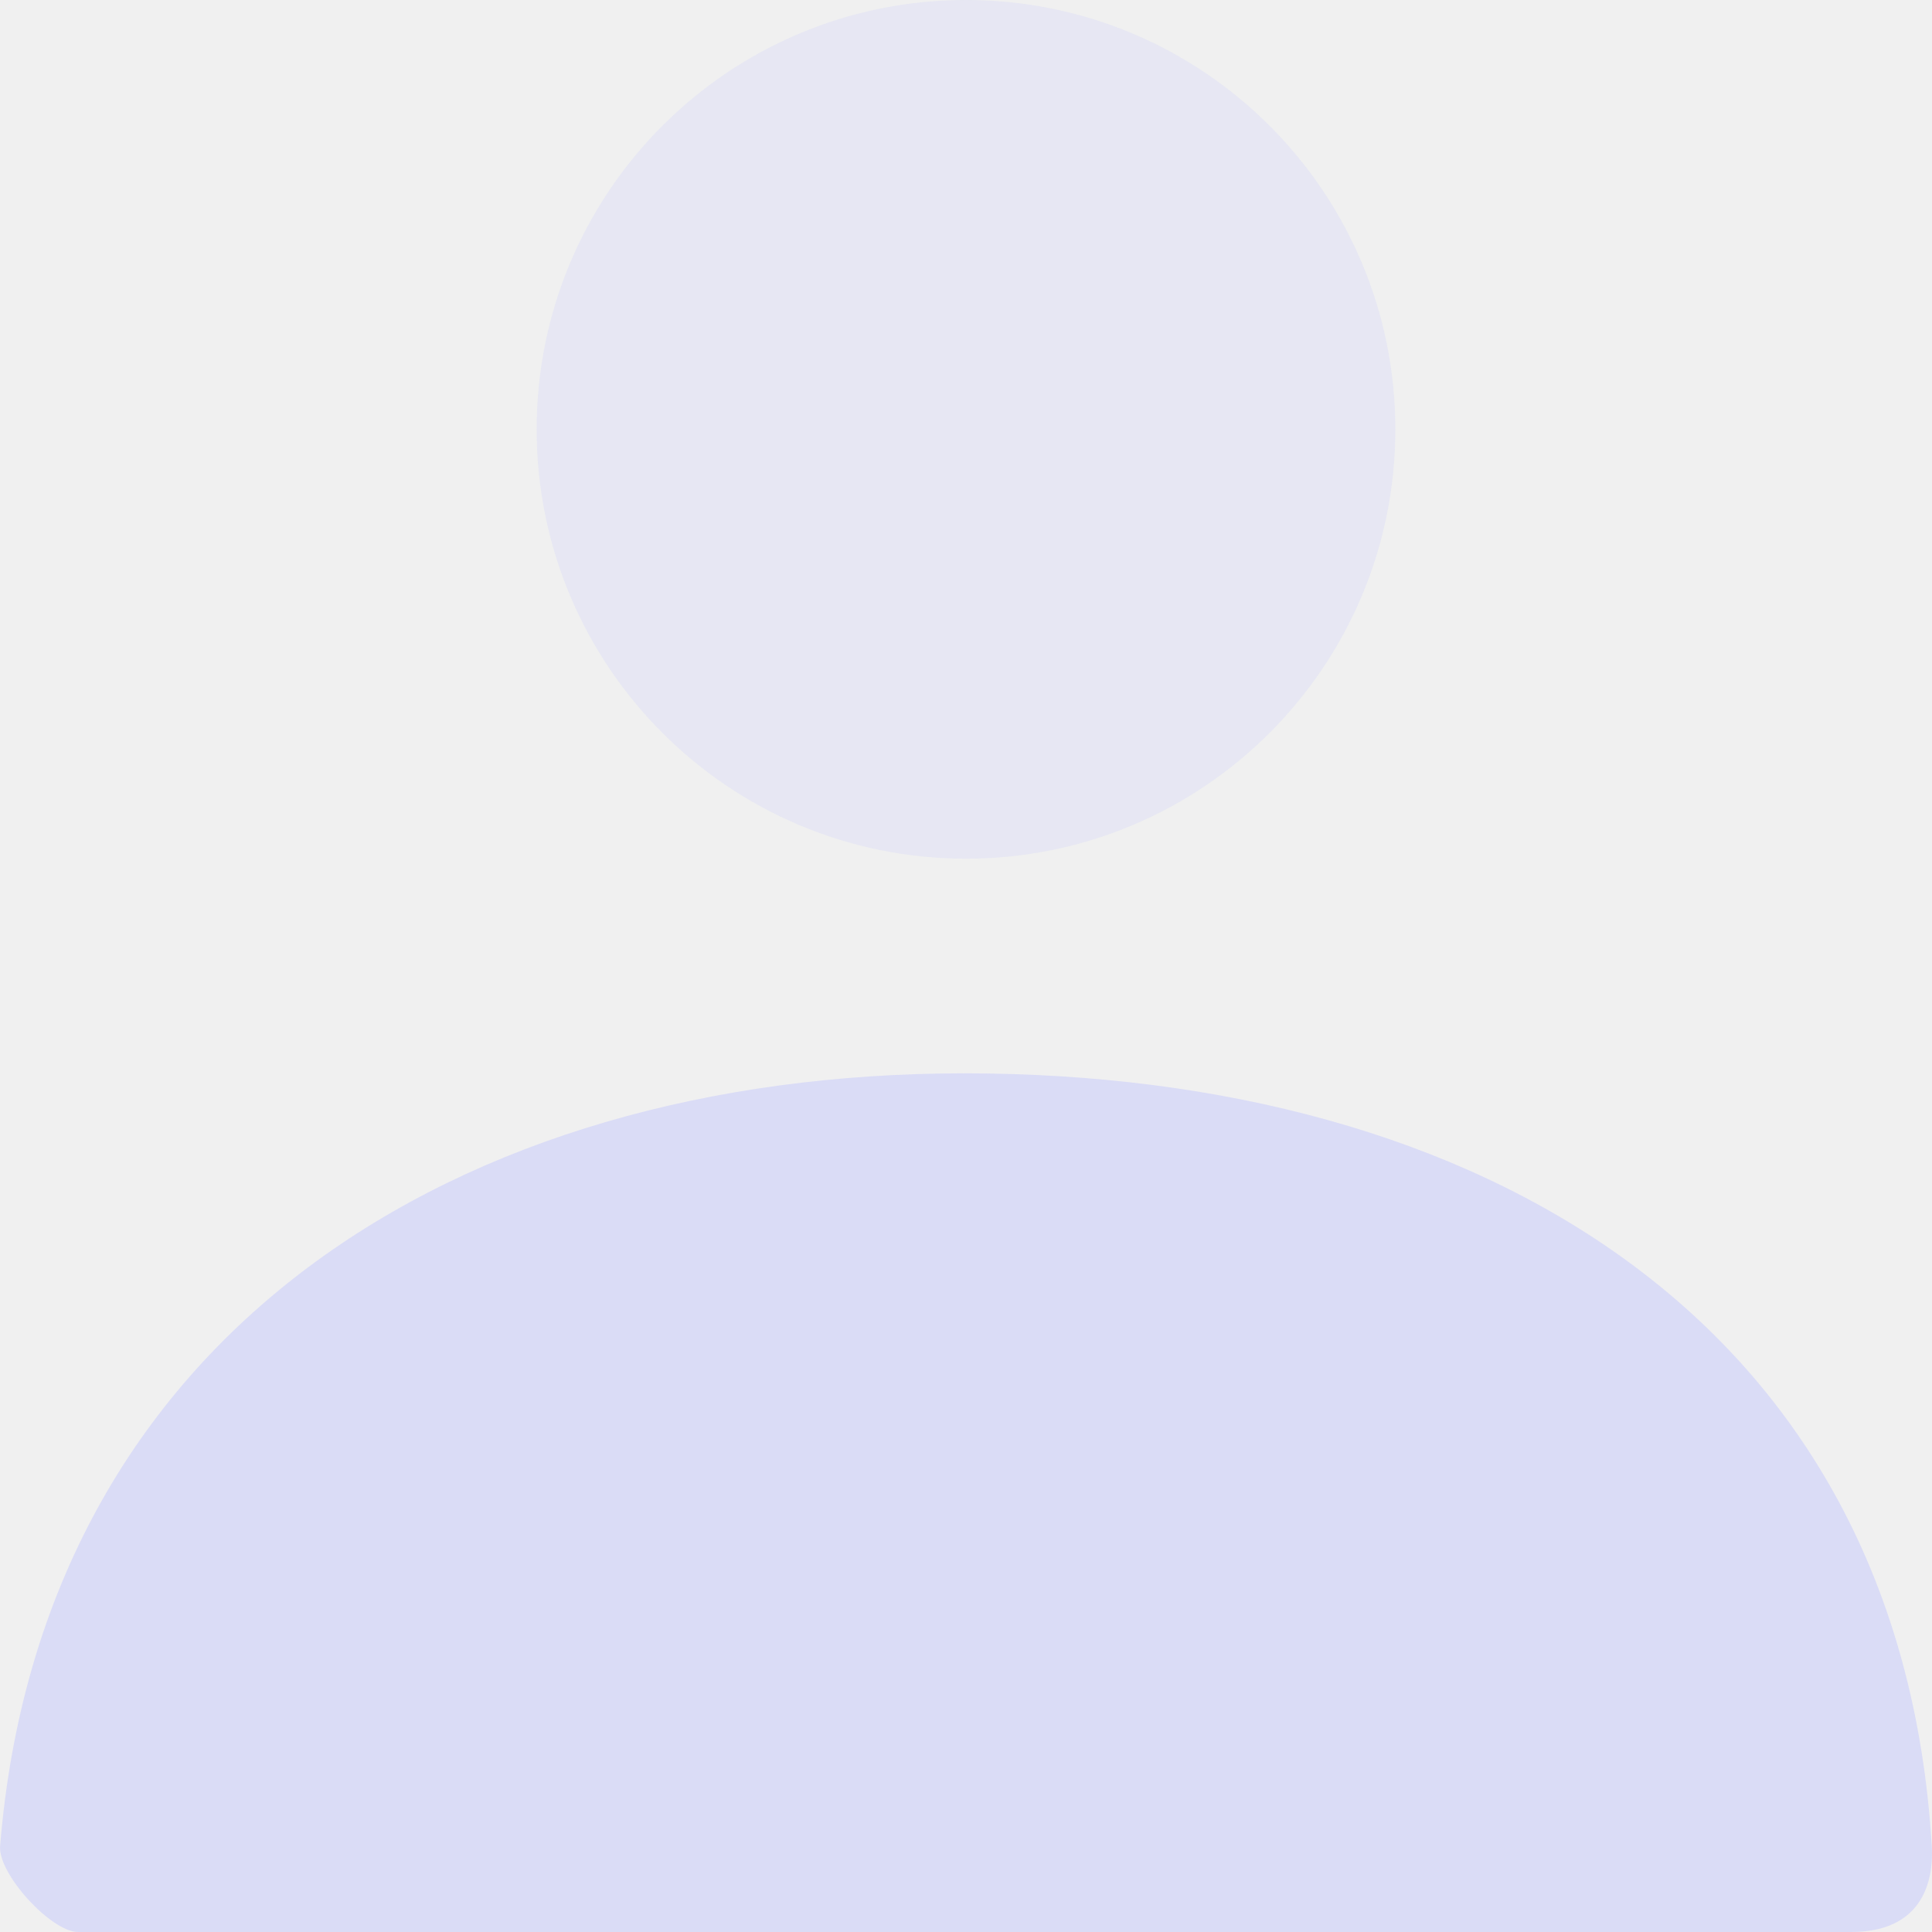
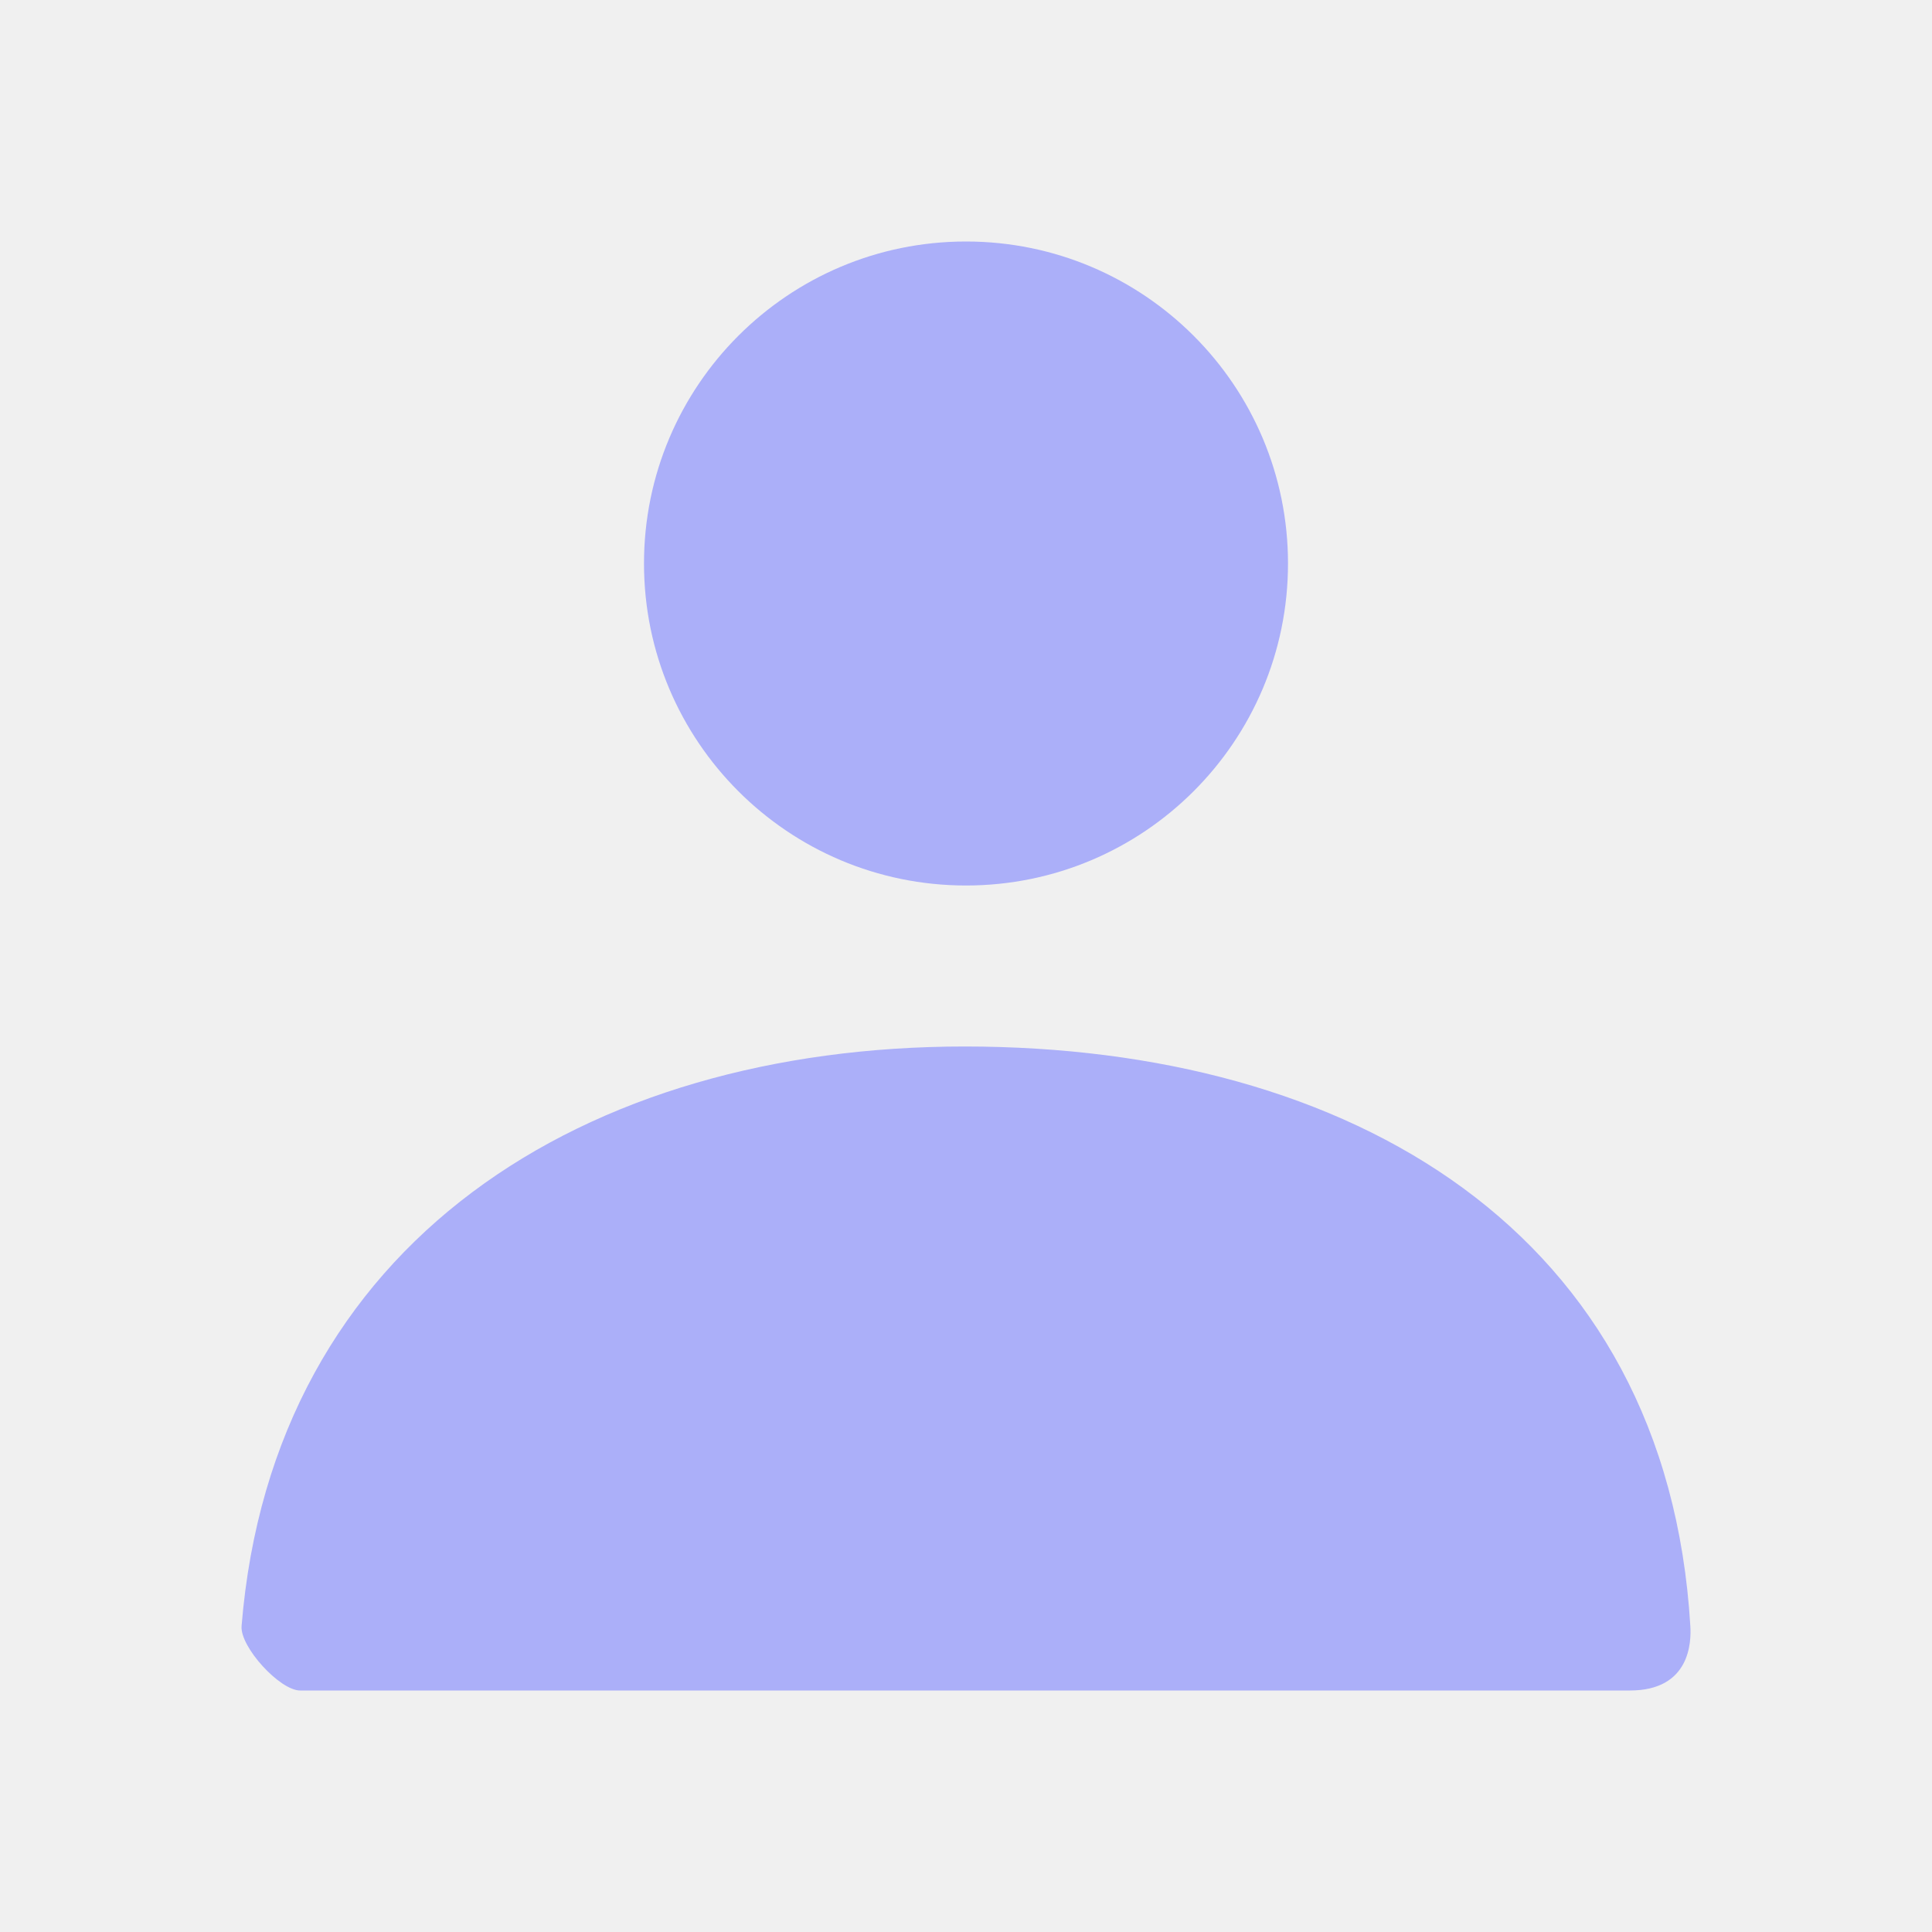
- <svg xmlns="http://www.w3.org/2000/svg" width="18px" height="18px" viewBox="0 0 18 18" version="1.1">
-   <defs>
-     <filter id="filter-1">
-       <feColorMatrix in="SourceGraphic" type="matrix" values="0 0 0 0 0.49 0 0 0 0 0.514 0 0 0 0 1 0 0 0 1 0" />
-     </filter>
-   </defs>
-   <g id="Page-1" stroke="none" stroke-width="1" fill="none" fill-rule="evenodd" opacity="0.4">
-     <g id="101_Home" transform="translate(-263, -605)">
-       <g id="NAV" transform="translate(24, 585)">
-         <g id="Stockholm-Icons-/-White-/-General-/-User" transform="translate(236, 17)" filter="url(#filter-1)">
-           <g>
-             <polygon id="Shape" points="0 0 24 0 24 24 0 24" />
-             <path d="M12,11 C9.791,11 8,9.209 8,7 C8,4.791 9.791,3 12,3 C14.209,3 16,4.791 16,7 C16,9.209 14.209,11 12,11 Z" id="Mask" fill="#FFFFFF" fill-rule="nonzero" opacity="0.44" />
-             <path d="M3.001,20.199 C3.388,15.427 7.262,13 11.983,13 C16.771,13 20.705,15.293 20.998,20.2 C21.01,20.395 20.998,21 20.247,21 C16.541,21 11.035,21 3.728,21 C3.477,21 2.98,20.459 3.001,20.199 Z" id="Mask-Copy" fill="#FFFFFF" fill-rule="nonzero" />
-           </g>
-         </g>
+ <svg xmlns="http://www.w3.org/2000/svg" width="24px" height="24px" viewBox="0 0 24 24" version="1.1">
+   <g id="Page-1" stroke="none" stroke-width="1" fill="none" fill-rule="evenodd" opacity="0.6">
+     <g id="102_Profile" transform="translate(-260, -602)">
+       <g id="nav-profile" transform="translate(260, 602)">
+         <polygon id="Shape" points="0 0 24 0 24 24 0 24" />
+         <path d="M12,11 C9.791,11 8,9.209 8,7 C8,4.791 9.791,3 12,3 C14.209,3 16,4.791 16,7 C16,9.209 14.209,11 12,11 Z" id="Mask" fill="#7D83FF" fill-rule="nonzero" />
+         <path d="M3.001,20.199 C3.388,15.427 7.262,13 11.983,13 C16.771,13 20.705,15.293 20.998,20.2 C21.01,20.395 20.998,21 20.247,21 C16.541,21 11.035,21 3.728,21 C3.477,21 2.98,20.459 3.001,20.199 Z" id="Mask-Copy" fill="#7D83FF" fill-rule="nonzero" />
      </g>
    </g>
  </g>
</svg>
